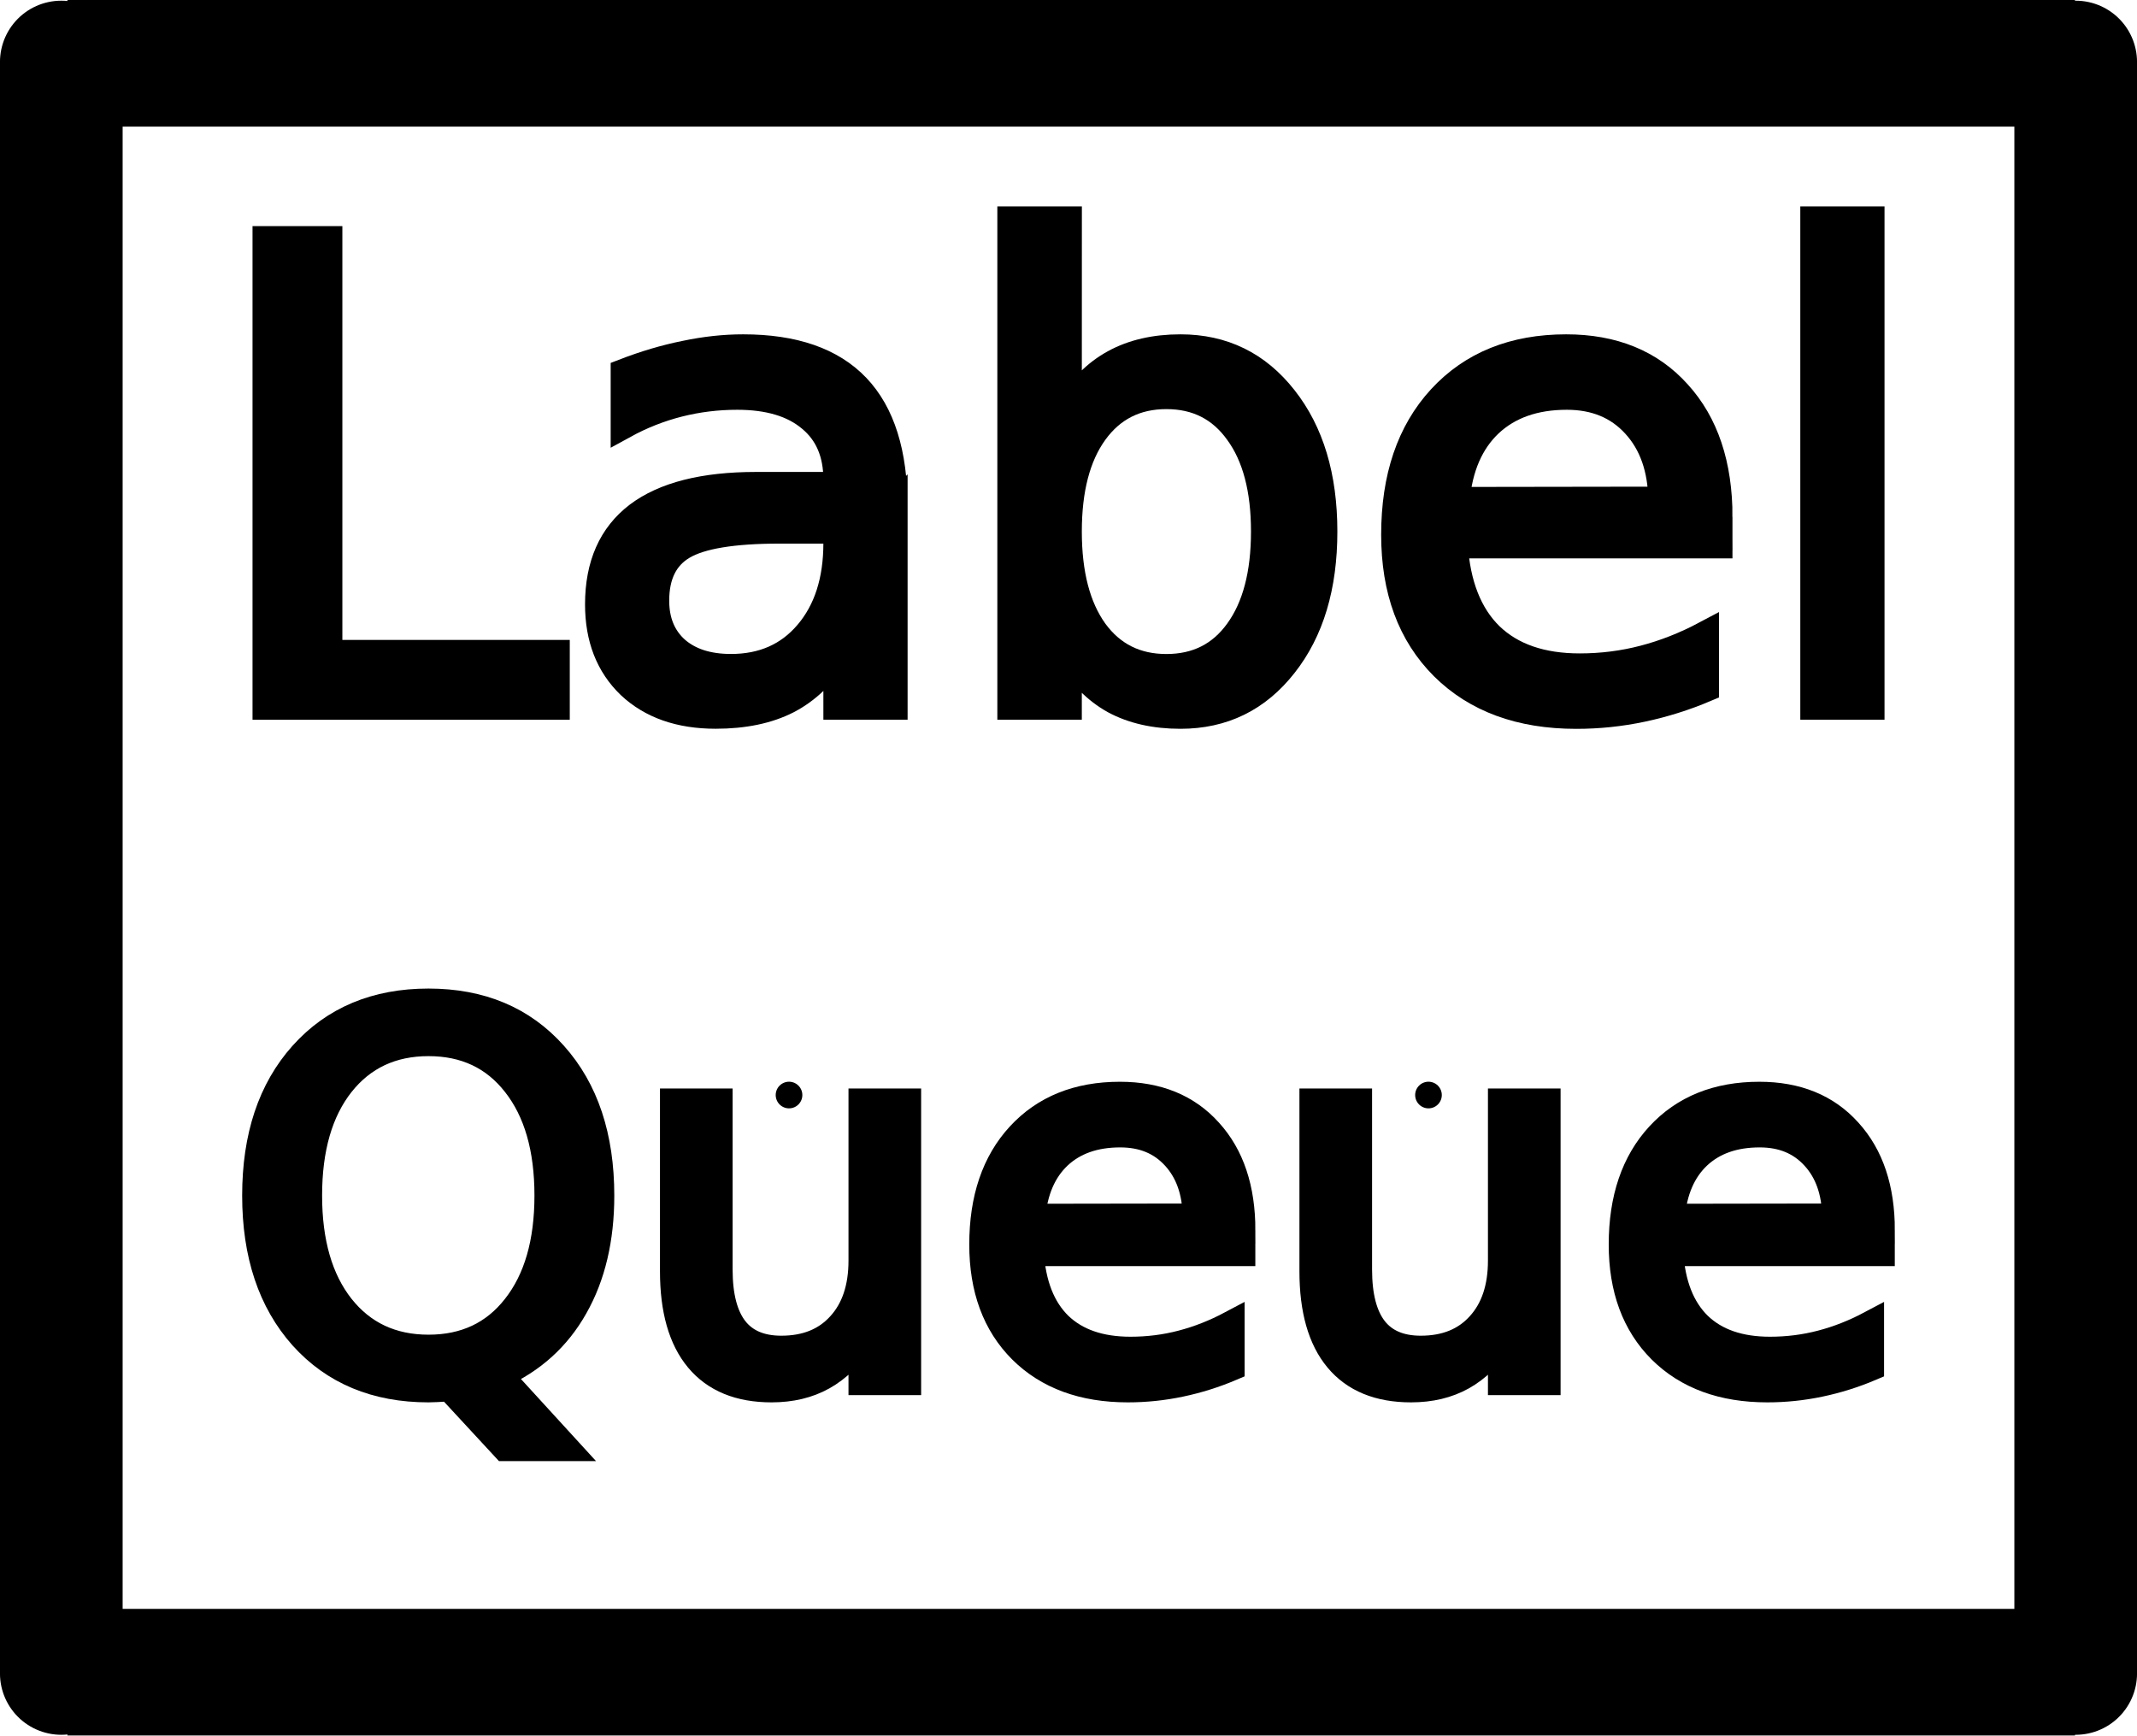
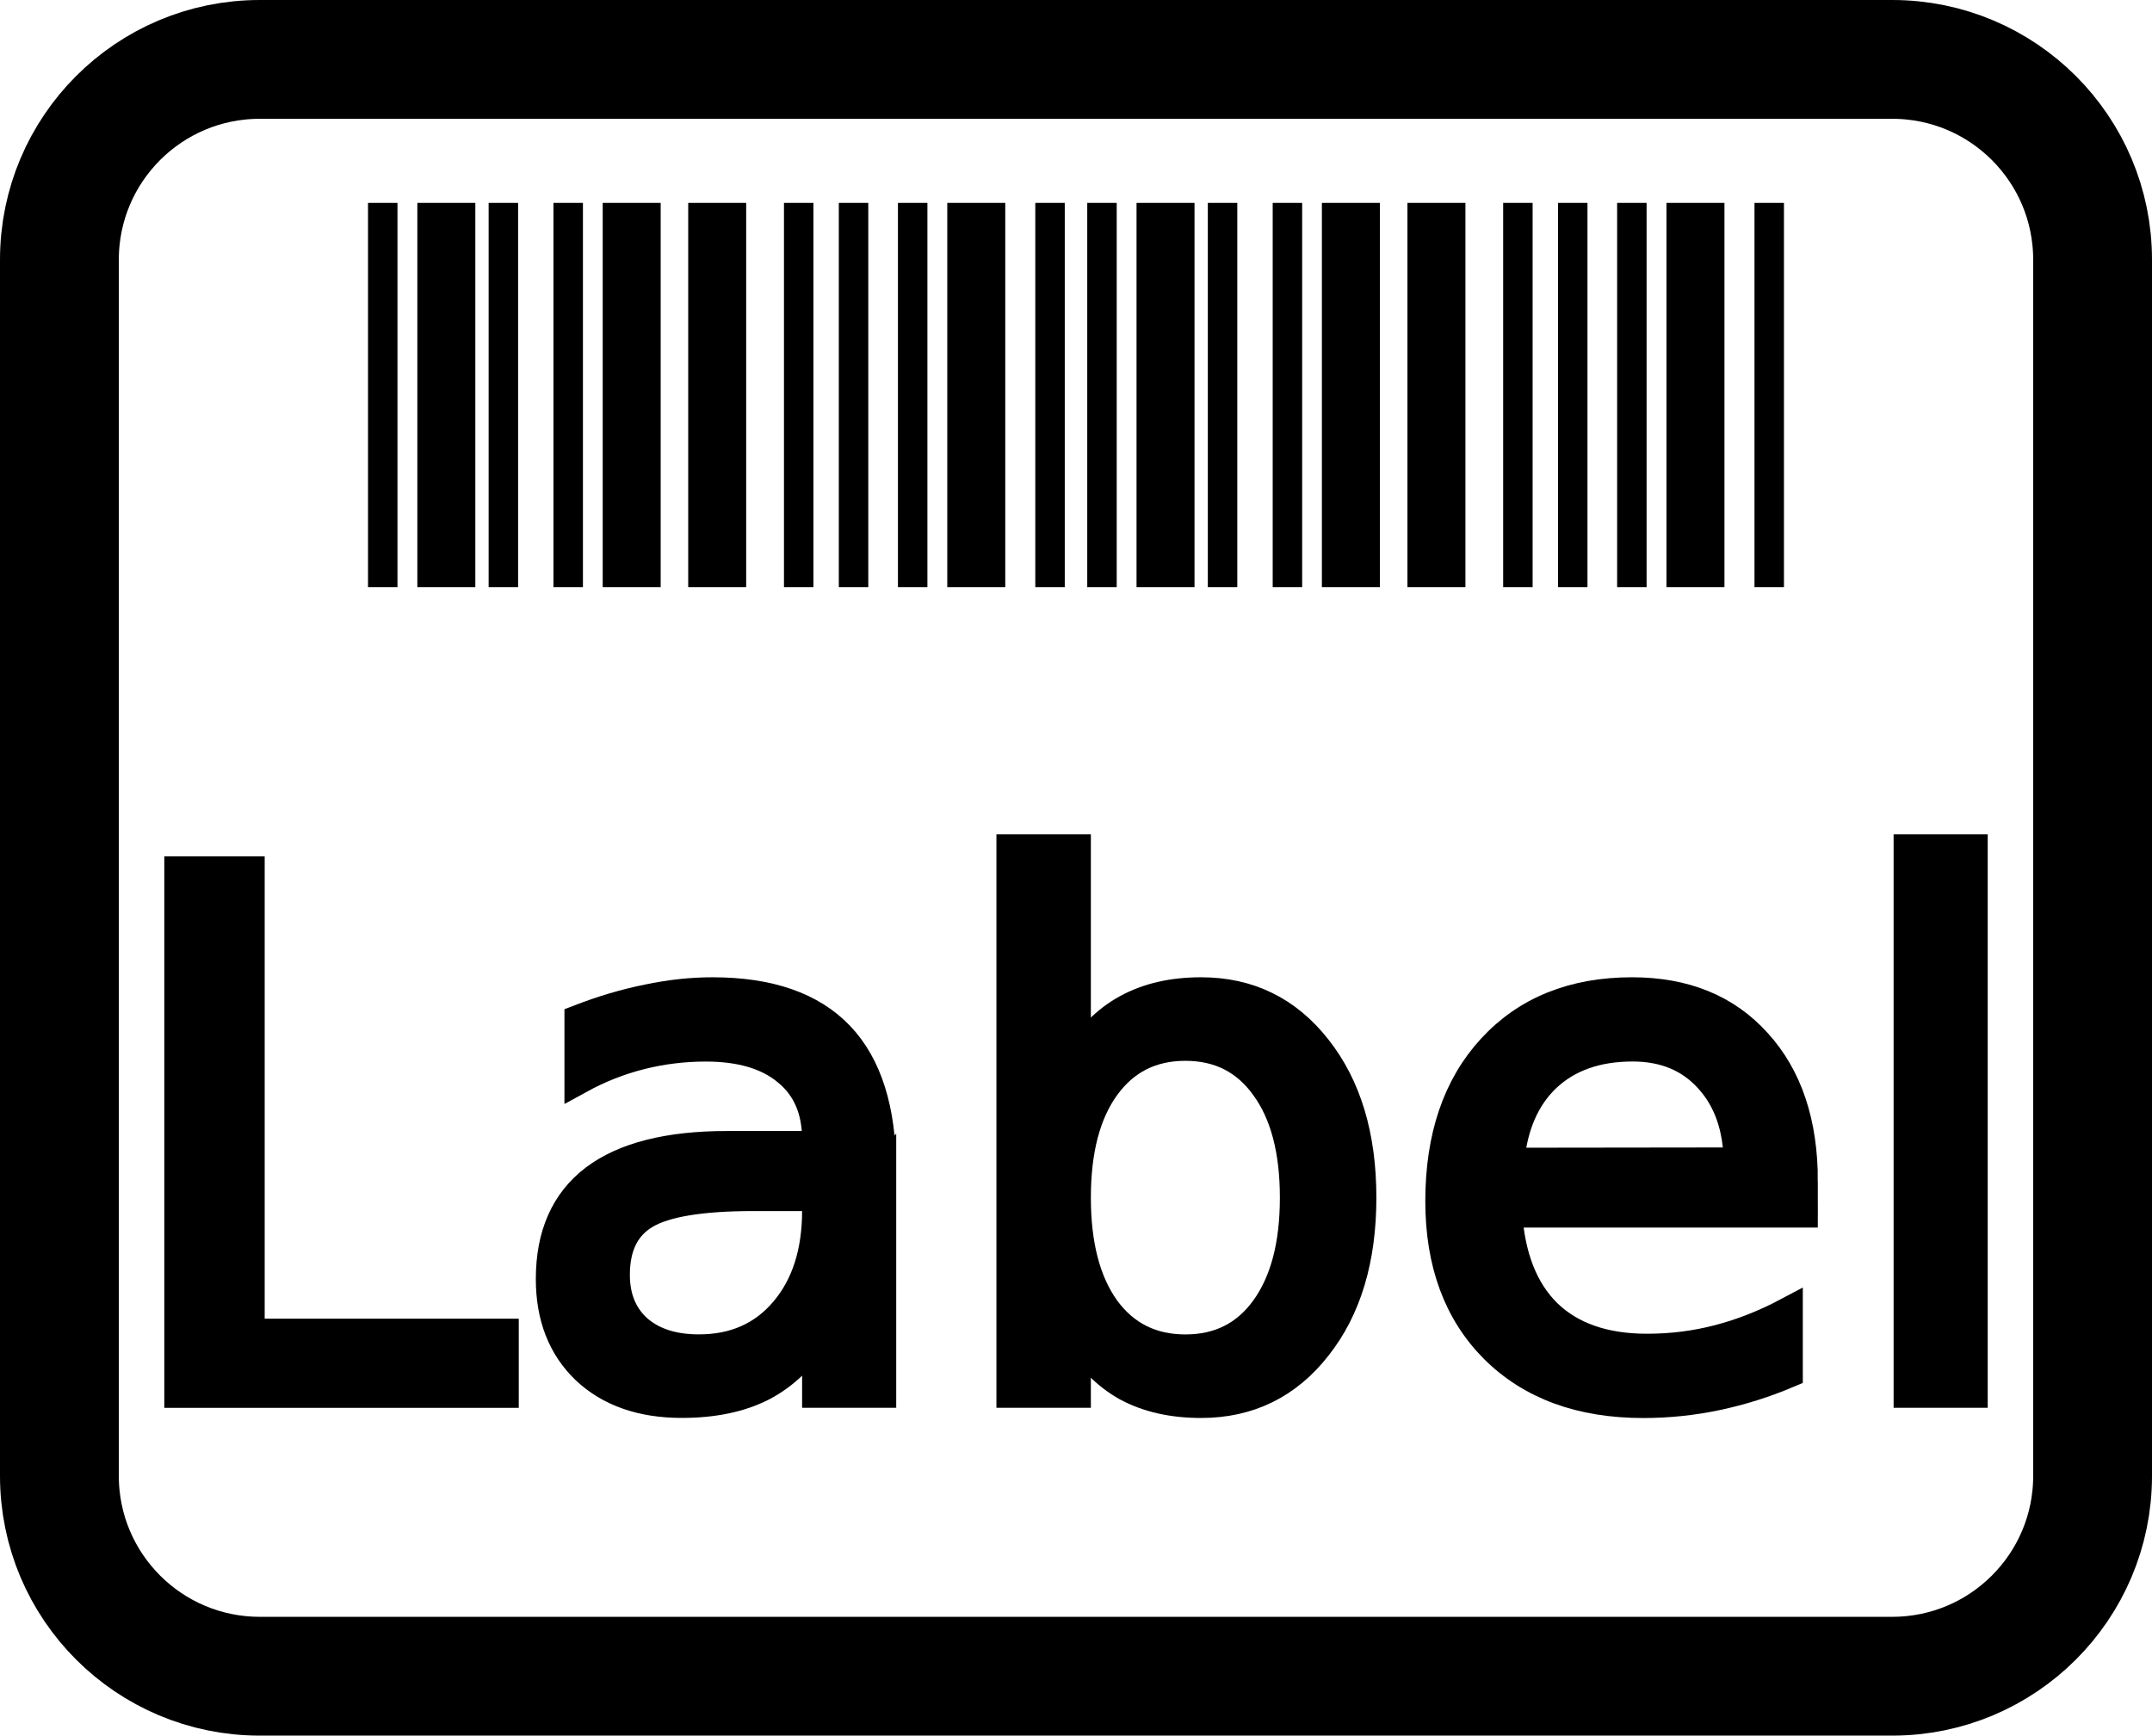
- <svg xmlns="http://www.w3.org/2000/svg" width="41.864" height="34" stroke-width="1.5" viewBox="0 0 41.864 34" fill="none" color="#000000" version="1.1" id="svg516">
+ <svg xmlns="http://www.w3.org/2000/svg" width="45.279" height="36.523" stroke-width="1.5" viewBox="0 0 45.279 36.523" fill="none" color="#000000" version="1.1" id="svg516" xml:space="preserve">
  <defs id="defs520" />
-   <g id="g451">
-     <path d="m 5.208,4.691 h 1.238 v 8.107 h 4.455 v 1.042 H 5.208 Z" id="path293" style="font-size:12.55px;-inkscape-font-specification:'sans-serif, Normal';fill:#000000;stroke:#000000;stroke-width:0.522;stroke-linecap:round" />
-     <path d="m 15.27,10.389 q -1.367,0 -1.894,0.313 -0.527,0.313 -0.527,1.066 0,0.601 0.392,0.956 0.398,0.349 1.079,0.349 0.938,0 1.501,-0.662 0.57,-0.668 0.57,-1.771 V 10.389 Z m 2.249,-0.466 v 3.916 h -1.128 v -1.042 q -0.386,0.625 -0.962,0.925 -0.576,0.294 -1.409,0.294 -1.054,0 -1.679,-0.588 -0.619,-0.594 -0.619,-1.587 0,-1.158 0.772,-1.746 0.778,-0.588 2.316,-0.588 h 1.581 V 9.397 q 0,-0.778 -0.515,-1.201 -0.509,-0.429 -1.434,-0.429 -0.588,0 -1.146,0.141 -0.558,0.141 -1.072,0.423 V 7.289 q 0.619,-0.239 1.201,-0.355 0.582,-0.123 1.134,-0.123 1.489,0 2.224,0.772 0.735,0.772 0.735,2.341 z" id="path295" style="font-size:12.55px;-inkscape-font-specification:'sans-serif, Normal';fill:#000000;stroke:#000000;stroke-width:0.522;stroke-linecap:round" />
-     <path d="m 24.768,10.414 q 0,-1.244 -0.515,-1.949 -0.509,-0.711 -1.403,-0.711 -0.895,0 -1.409,0.711 -0.509,0.705 -0.509,1.949 0,1.244 0.509,1.955 0.515,0.705 1.409,0.705 0.895,0 1.403,-0.705 0.515,-0.711 0.515,-1.955 z M 20.932,8.018 q 0.355,-0.613 0.895,-0.907 0.545,-0.3 1.299,-0.3 1.25,0 2.028,0.993 0.784,0.993 0.784,2.61 0,1.618 -0.784,2.61 -0.778,0.993 -2.028,0.993 -0.754,0 -1.299,-0.294 -0.539,-0.3 -0.895,-0.913 v 1.029 H 19.799 V 4.304 h 1.134 z" id="path297" style="font-size:12.55px;-inkscape-font-specification:'sans-serif, Normal';fill:#000000;stroke:#000000;stroke-width:0.522;stroke-linecap:round" />
-     <path d="m 33.678,10.126 v 0.552 h -5.184 q 0.074,1.164 0.699,1.777 0.631,0.607 1.753,0.607 0.65,0 1.256,-0.159 0.613,-0.159 1.213,-0.478 v 1.066 q -0.607,0.257 -1.244,0.392 -0.637,0.135 -1.293,0.135 -1.642,0 -2.604,-0.956 -0.956,-0.956 -0.956,-2.586 0,-1.685 0.907,-2.672 0.913,-0.993 2.457,-0.993 1.385,0 2.188,0.895 0.809,0.889 0.809,2.421 z M 32.551,9.795 Q 32.538,8.87 32.03,8.318 31.527,7.767 30.694,7.767 q -0.944,0 -1.514,0.533 -0.564,0.533 -0.65,1.501 z" id="path299" style="font-size:12.55px;-inkscape-font-specification:'sans-serif, Normal';fill:#000000;stroke:#000000;stroke-width:0.522;stroke-linecap:round" />
-     <path d="m 35.529,4.304 h 1.128 v 9.535 h -1.128 z" id="path301" style="font-size:12.55px;-inkscape-font-specification:'sans-serif, Normal';fill:#000000;stroke:#000000;stroke-width:0.522;stroke-linecap:round" />
-     <path d="m 8.395,20.43 q -1.077,0 -1.714,0.803 -0.632,0.803 -0.632,2.189 0,1.381 0.632,2.184 0.637,0.803 1.714,0.803 1.077,0 1.704,-0.803 0.632,-0.803 0.632,-2.184 0,-1.386 -0.632,-2.189 -0.627,-0.803 -1.704,-0.803 z m 1.386,6.509 1.303,1.425 H 9.889 L 8.806,27.193 q -0.162,0.01 -0.25,0.015 -0.083,0.005 -0.162,0.005 -1.543,0 -2.468,-1.028 -0.921,-1.033 -0.921,-2.762 0,-1.734 0.921,-2.762 0.926,-1.033 2.468,-1.033 1.538,0 2.458,1.033 0.921,1.028 0.921,2.762 0,1.273 -0.514,2.179 -0.509,0.906 -1.479,1.337 z" id="path304" style="font-size:10.03px;-inkscape-font-specification:'sans-serif, Normal';fill:#000000;stroke:#000000;stroke-width:0.522;stroke-linecap:round" />
-     <path d="m 13.19,24.906 v -3.32 h 0.901 v 3.286 q 0,0.779 0.304,1.17 0.304,0.387 0.911,0.387 0.73,0 1.151,-0.465 0.426,-0.465 0.426,-1.268 v -3.11 h 0.901 v 5.485 h -0.901 v -0.842 q -0.328,0.5 -0.764,0.744 -0.431,0.24 -1.004,0.24 -0.945,0 -1.435,-0.588 -0.49,-0.588 -0.49,-1.719 z m 2.267,-3.453 z" id="path306" style="font-size:10.03px;-inkscape-font-specification:'sans-serif, Normal';fill:#000000;stroke:#000000;stroke-width:0.522;stroke-linecap:round" />
-     <path d="m 24.331,24.103 v 0.441 h -4.143 q 0.059,0.93 0.558,1.42 0.504,0.485 1.401,0.485 0.519,0 1.004,-0.127 0.49,-0.127 0.97,-0.382 v 0.852 q -0.485,0.206 -0.994,0.313 -0.509,0.108 -1.033,0.108 -1.312,0 -2.081,-0.764 -0.764,-0.764 -0.764,-2.067 0,-1.347 0.725,-2.135 0.73,-0.793 1.964,-0.793 1.107,0 1.748,0.715 0.646,0.71 0.646,1.934 z m -0.901,-0.264 q -0.01,-0.739 -0.416,-1.18 -0.402,-0.441 -1.068,-0.441 -0.754,0 -1.21,0.426 -0.451,0.426 -0.519,1.2 z" id="path308" style="font-size:10.03px;-inkscape-font-specification:'sans-serif, Normal';fill:#000000;stroke:#000000;stroke-width:0.522;stroke-linecap:round" />
-     <path d="m 25.717,24.906 v -3.32 h 0.901 v 3.286 q 0,0.779 0.304,1.17 0.304,0.387 0.911,0.387 0.73,0 1.151,-0.465 0.426,-0.465 0.426,-1.268 v -3.11 h 0.901 v 5.485 h -0.901 v -0.842 q -0.328,0.5 -0.764,0.744 -0.431,0.24 -1.004,0.24 -0.945,0 -1.435,-0.588 -0.49,-0.588 -0.49,-1.719 z m 2.267,-3.453 z" id="path310" style="font-size:10.03px;-inkscape-font-specification:'sans-serif, Normal';fill:#000000;stroke:#000000;stroke-width:0.522;stroke-linecap:round" />
-     <path d="m 36.858,24.103 v 0.441 h -4.143 q 0.059,0.93 0.558,1.42 0.504,0.485 1.401,0.485 0.519,0 1.004,-0.127 0.49,-0.127 0.97,-0.382 v 0.852 q -0.485,0.206 -0.994,0.313 -0.509,0.108 -1.033,0.108 -1.312,0 -2.081,-0.764 -0.764,-0.764 -0.764,-2.067 0,-1.347 0.725,-2.135 0.73,-0.793 1.964,-0.793 1.107,0 1.748,0.715 0.646,0.71 0.646,1.934 z m -0.901,-0.264 q -0.01,-0.739 -0.416,-1.18 -0.402,-0.441 -1.068,-0.441 -0.754,0 -1.21,0.426 -0.451,0.426 -0.519,1.2 z" id="path312" style="font-size:10.03px;-inkscape-font-specification:'sans-serif, Normal';fill:#000000;stroke:#000000;stroke-width:0.522;stroke-linecap:round" />
-     <path d="M 2.561,1.24 H 39.408 M 2.561,32.76 h 36.848" stroke="#000000" stroke-width="3.951" stroke-linecap="round" stroke-linejoin="round" id="path514" style="stroke-width:2.48;stroke-linecap:square;stroke-dasharray:none" />
-     <path d="M 1.201,32.785 V 1.215" stroke="#000000" stroke-width="3.778" stroke-linecap="round" stroke-linejoin="round" id="path514-6" style="stroke-width:2.403;stroke-linecap:round;stroke-dasharray:none" />
-     <path d="M 40.663,32.785 V 1.215" stroke="#000000" stroke-width="3.778" stroke-linecap="round" stroke-linejoin="round" id="path514-6-1" style="stroke-width:2.403;stroke-linecap:round;stroke-dasharray:none" />
+   <g id="g1935" transform="matrix(1.2,0,0,1.2,-2.479323,-4.094904)">
+     <path d="m 5.208,18.691 h 1.238 v 8.107 h 4.455 v 1.042 H 5.208 Z" id="path293" style="font-size:12.55px;-inkscape-font-specification:'sans-serif, Normal';fill:#000000;stroke:#000000;stroke-width:0.522;stroke-linecap:round" />
+     <path d="m 15.27,24.389 q -1.367,0 -1.894,0.313 -0.527,0.313 -0.527,1.066 0,0.601 0.392,0.956 0.398,0.349 1.079,0.349 0.938,0 1.501,-0.662 0.57,-0.668 0.57,-1.771 V 24.389 Z m 2.249,-0.466 v 3.916 h -1.128 v -1.042 q -0.386,0.625 -0.962,0.925 -0.576,0.294 -1.409,0.294 -1.054,0 -1.679,-0.588 -0.619,-0.594 -0.619,-1.587 0,-1.158 0.772,-1.746 0.778,-0.588 2.316,-0.588 h 1.581 v -0.11 q 0,-0.778 -0.515,-1.201 -0.509,-0.429 -1.434,-0.429 -0.588,0 -1.146,0.141 -0.558,0.141 -1.072,0.423 v -1.042 q 0.619,-0.239 1.201,-0.355 0.582,-0.123 1.134,-0.123 1.489,0 2.224,0.772 0.735,0.772 0.735,2.341 z" id="path295" style="font-size:12.55px;-inkscape-font-specification:'sans-serif, Normal';fill:#000000;stroke:#000000;stroke-width:0.522;stroke-linecap:round" />
+     <path d="m 24.768,24.414 q 0,-1.244 -0.515,-1.949 -0.509,-0.711 -1.403,-0.711 -0.895,0 -1.409,0.711 -0.509,0.705 -0.509,1.949 0,1.244 0.509,1.955 0.515,0.705 1.409,0.705 0.895,0 1.403,-0.705 0.515,-0.711 0.515,-1.955 z M 20.932,22.018 q 0.355,-0.613 0.895,-0.907 0.545,-0.3 1.299,-0.3 1.25,0 2.028,0.993 0.784,0.993 0.784,2.61 0,1.618 -0.784,2.61 -0.778,0.993 -2.028,0.993 -0.754,0 -1.299,-0.294 -0.539,-0.3 -0.895,-0.913 v 1.029 h -1.134 v -9.535 h 1.134 z" id="path297" style="font-size:12.55px;-inkscape-font-specification:'sans-serif, Normal';fill:#000000;stroke:#000000;stroke-width:0.522;stroke-linecap:round" />
+     <path d="m 33.678,24.126 v 0.552 h -5.184 q 0.074,1.164 0.699,1.777 0.631,0.607 1.753,0.607 0.65,0 1.256,-0.159 0.613,-0.159 1.213,-0.478 v 1.066 q -0.607,0.257 -1.244,0.392 -0.637,0.135 -1.293,0.135 -1.642,0 -2.604,-0.956 -0.956,-0.956 -0.956,-2.586 0,-1.685 0.907,-2.672 0.913,-0.993 2.457,-0.993 1.385,0 2.188,0.895 0.809,0.889 0.809,2.421 z m -1.128,-0.331 q -0.012,-0.925 -0.521,-1.477 -0.502,-0.552 -1.336,-0.552 -0.944,0 -1.514,0.533 -0.564,0.533 -0.65,1.501 z" id="path299" style="font-size:12.55px;-inkscape-font-specification:'sans-serif, Normal';fill:#000000;stroke:#000000;stroke-width:0.522;stroke-linecap:round" />
+     <path d="m 35.529,18.304 h 1.128 v 9.535 h -1.128 z" id="path301" style="font-size:12.55px;-inkscape-font-specification:'sans-serif, Normal';fill:#000000;stroke:#000000;stroke-width:0.522;stroke-linecap:round" />
+   </g>
+   <rect style="fill:none;stroke:#000000;stroke-width:2.5;stroke-dasharray:none" id="rect1232" width="42.779" height="34.023" x="1.25" y="1.25" ry="4.215" />
+   <g id="g9628" transform="translate(6.32311,-1.462738)">
+     <path d="M 16.863,5.732 V 13.819" fill="none" stroke="currentColor" stroke-linecap="round" stroke-linejoin="round" stroke-width="3.63" id="path1" style="stroke-width:0.62;stroke-linecap:butt;stroke-dasharray:none" />
+     <path d="M 18.2,5.732 V 13.819" fill="none" stroke="currentColor" stroke-linecap="round" stroke-linejoin="round" stroke-width="3.63" id="path1-3" style="stroke-width:1.22;stroke-linecap:butt;stroke-dasharray:none" />
+     <path d="M 19.4,5.732 V 13.819" fill="none" stroke="currentColor" stroke-linecap="round" stroke-linejoin="round" stroke-width="3.63" id="path1-6" style="stroke-width:0.62;stroke-linecap:butt;stroke-dasharray:none" />
+     <path d="M 20.765,5.732 V 13.819" fill="none" stroke="currentColor" stroke-linecap="round" stroke-linejoin="round" stroke-width="3.63" id="path1-7" style="stroke-width:0.62;stroke-linecap:butt;stroke-dasharray:none" />
+     <path d="M 22.1,5.732 V 13.819" fill="none" stroke="currentColor" stroke-linecap="round" stroke-linejoin="round" stroke-width="3.63" id="path1-3-5" style="stroke-width:1.22;stroke-linecap:butt;stroke-dasharray:none" />
+     <path d="M 23.9,5.732 V 13.819" fill="none" stroke="currentColor" stroke-linecap="round" stroke-linejoin="round" stroke-width="3.63" id="path1-3-3" style="stroke-width:1.22;stroke-linecap:butt;stroke-dasharray:none" />
+     <path d="M 29.35,5.732 V 13.819" fill="none" stroke="currentColor" stroke-linecap="round" stroke-linejoin="round" stroke-width="3.63" id="path1-3-56" style="stroke-width:1.22;stroke-linecap:butt;stroke-dasharray:none" />
+     <path d="M 26.768,13.819 V 5.732" fill="none" stroke="currentColor" stroke-linecap="round" stroke-linejoin="round" stroke-width="3.63" id="path1-7-2" style="stroke-width:0.62;stroke-linecap:butt;stroke-dasharray:none" />
+     <path d="M 30.902,5.732 V 13.819" fill="none" stroke="currentColor" stroke-linecap="round" stroke-linejoin="round" stroke-width="3.63" id="path1-7-9" style="stroke-width:0.62;stroke-linecap:butt;stroke-dasharray:none" />
+     <path d="M 28.012,5.732 V 13.819" fill="none" stroke="currentColor" stroke-linecap="round" stroke-linejoin="round" stroke-width="3.63" id="path1-7-1" style="stroke-width:0.62;stroke-linecap:butt;stroke-dasharray:none" />
+     <path d="M 25.614,5.732 V 13.819" fill="none" stroke="currentColor" stroke-linecap="round" stroke-linejoin="round" stroke-width="3.63" id="path1-7-27" style="stroke-width:0.62;stroke-linecap:butt;stroke-dasharray:none" />
+     <path d="M 1.73,5.732 V 13.819" fill="none" stroke="currentColor" stroke-linecap="round" stroke-linejoin="round" stroke-width="3.63" id="path1-0" style="stroke-width:0.62;stroke-linecap:butt;stroke-dasharray:none" />
+     <path d="M 3.068,5.732 V 13.819" fill="none" stroke="currentColor" stroke-linecap="round" stroke-linejoin="round" stroke-width="3.63" id="path1-3-9" style="stroke-width:1.22;stroke-linecap:butt;stroke-dasharray:none" />
+     <path d="M 4.268,5.732 V 13.819" fill="none" stroke="currentColor" stroke-linecap="round" stroke-linejoin="round" stroke-width="3.63" id="path1-6-3" style="stroke-width:0.62;stroke-linecap:butt;stroke-dasharray:none" />
+     <path d="M 5.632,5.732 V 13.819" fill="none" stroke="currentColor" stroke-linecap="round" stroke-linejoin="round" stroke-width="3.63" id="path1-7-6" style="stroke-width:0.62;stroke-linecap:butt;stroke-dasharray:none" />
+     <path d="M 6.968,5.732 V 13.819" fill="none" stroke="currentColor" stroke-linecap="round" stroke-linejoin="round" stroke-width="3.63" id="path1-3-5-0" style="stroke-width:1.22;stroke-linecap:butt;stroke-dasharray:none" />
+     <path d="M 8.767,5.732 V 13.819" fill="none" stroke="currentColor" stroke-linecap="round" stroke-linejoin="round" stroke-width="3.63" id="path1-3-3-6" style="stroke-width:1.22;stroke-linecap:butt;stroke-dasharray:none" />
+     <path d="M 14.218,5.732 V 13.819" fill="none" stroke="currentColor" stroke-linecap="round" stroke-linejoin="round" stroke-width="3.63" id="path1-3-56-2" style="stroke-width:1.22;stroke-linecap:butt;stroke-dasharray:none" />
+     <path d="M 11.636,13.819 V 5.732" fill="none" stroke="currentColor" stroke-linecap="round" stroke-linejoin="round" stroke-width="3.63" id="path1-7-2-6" style="stroke-width:0.62;stroke-linecap:butt;stroke-dasharray:none" />
+     <path d="M 15.77,5.732 V 13.819" fill="none" stroke="currentColor" stroke-linecap="round" stroke-linejoin="round" stroke-width="3.63" id="path1-7-9-1" style="stroke-width:0.62;stroke-linecap:butt;stroke-dasharray:none" />
+     <path d="m 12.88,5.732 v 8.087" fill="none" stroke="currentColor" stroke-linecap="round" stroke-linejoin="round" stroke-width="3.63" id="path1-7-1-8" style="stroke-width:0.62;stroke-linecap:butt;stroke-dasharray:none" />
+     <path d="m 10.482,5.732 v 8.087" fill="none" stroke="currentColor" stroke-linecap="round" stroke-linejoin="round" stroke-width="3.63" id="path1-7-27-7" style="stroke-width:0.62;stroke-linecap:butt;stroke-dasharray:none" />
  </g>
</svg>
